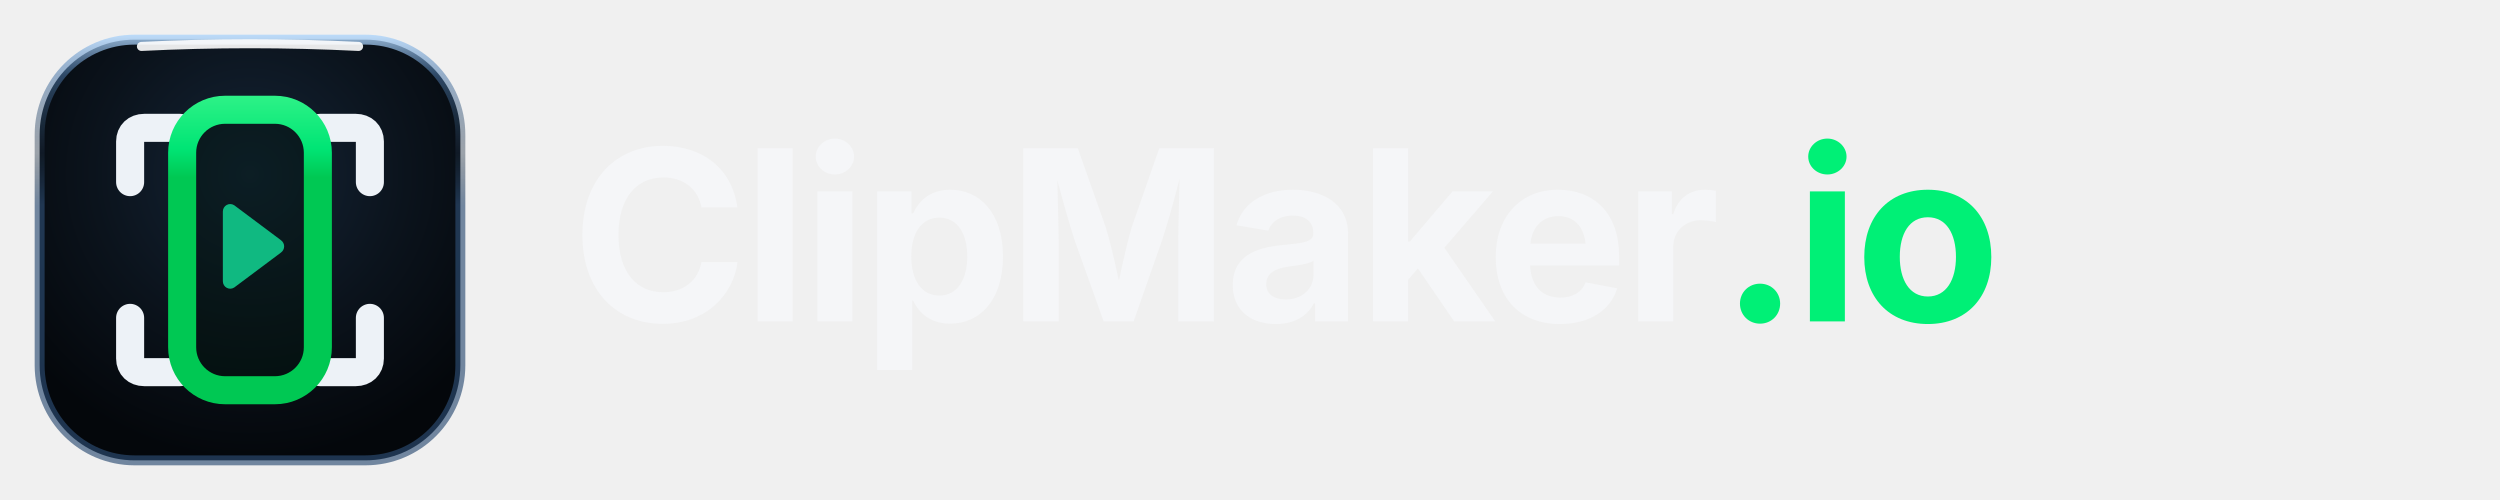
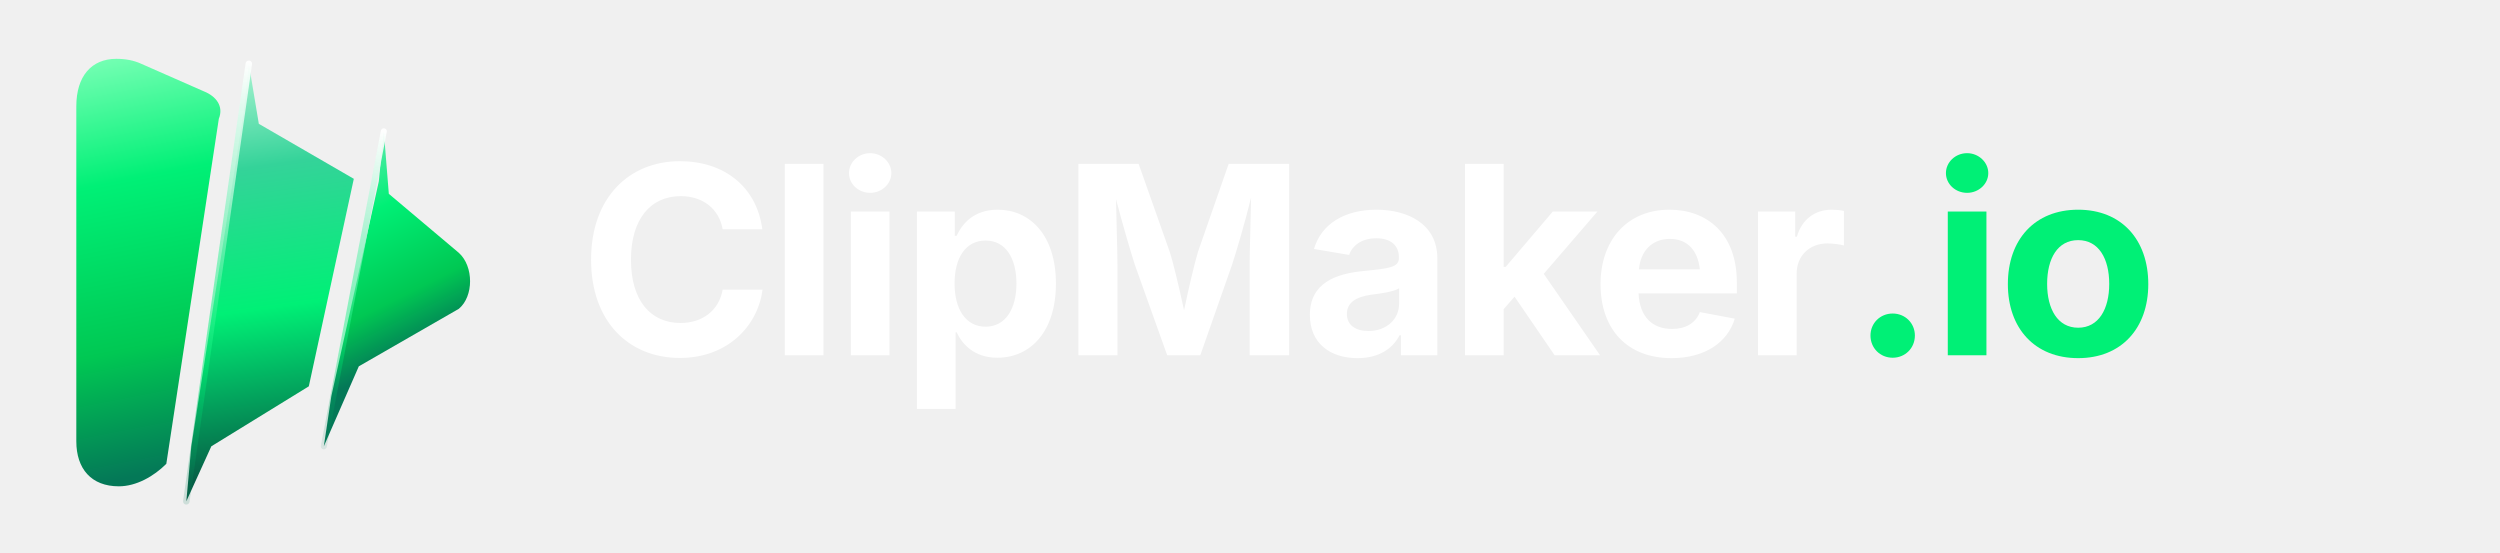
- <svg xmlns="http://www.w3.org/2000/svg" width="210" height="42" viewBox="0 0 210 42" fill="none" role="img" aria-label="ClipMaker.io">
+ <svg xmlns="http://www.w3.org/2000/svg" width="190" height="42" viewBox="0 0 190 42" fill="none" role="img" aria-label="ClipMaker.io">
  <defs>
-     <radialGradient id="cmFullBadgeBg" cx="50%" cy="32%" r="68%">
-       <stop offset="0%" stop-color="#142436" />
-       <stop offset="55%" stop-color="#0B131C" />
-       <stop offset="100%" stop-color="#04070B" />
-     </radialGradient>
-     <linearGradient id="cmFullBadgeRim" x1="21" y1="2" x2="21" y2="40" gradientUnits="userSpaceOnUse">
-       <stop offset="0%" stop-color="#B8DCFF" stop-opacity="0.85" />
-       <stop offset="25%" stop-color="#4B77A8" stop-opacity="0.55" />
-       <stop offset="70%" stop-color="#1C2D40" stop-opacity="0.4" />
-       <stop offset="100%" stop-color="#2D4D73" stop-opacity="0.65" />
+     <linearGradient id="cmFullSlice1" x1="16" y1="6" x2="32" y2="88" gradientUnits="userSpaceOnUse">
+       <stop offset="0%" stop-color="#76FFB4" />
+       <stop offset="30%" stop-color="#00F076" />
+       <stop offset="70%" stop-color="#00C853" />
+       <stop offset="100%" stop-color="#047857" />
    </linearGradient>
-     <linearGradient id="cmFullLimeStroke" x1="21" y1="8" x2="21" y2="34" gradientUnits="userSpaceOnUse">
-       <stop offset="0%" stop-color="#76FFB4" />
-       <stop offset="30%" stop-color="#2EF287" />
-       <stop offset="75%" stop-color="#00E575" />
-       <stop offset="100%" stop-color="#00C853" />
+     <linearGradient id="cmFullSlice2" x1="44" y1="8" x2="55" y2="88" gradientUnits="userSpaceOnUse">
+       <stop offset="0%" stop-color="#A7F3D0" />
+       <stop offset="25%" stop-color="#34D399" />
+       <stop offset="60%" stop-color="#00F076" />
+       <stop offset="100%" stop-color="#065F46" />
    </linearGradient>
-     <linearGradient id="cmFullPlayFill" x1="18" y1="17" x2="24" y2="25" gradientUnits="userSpaceOnUse">
-       <stop offset="0%" stop-color="#BAF7D0" />
-       <stop offset="40%" stop-color="#6EE7B7" />
-       <stop offset="100%" stop-color="#10B981" />
+     <linearGradient id="cmFullSlice3" x1="68" y1="20" x2="88" y2="60" gradientUnits="userSpaceOnUse">
+       <stop offset="0%" stop-color="#6EE7B7" />
+       <stop offset="35%" stop-color="#00F076" />
+       <stop offset="75%" stop-color="#00C853" />
+       <stop offset="100%" stop-color="#047857" />
+     </linearGradient>
+     <linearGradient id="cmFullBlade2" x1="44" y1="7" x2="32" y2="95" gradientUnits="userSpaceOnUse">
+       <stop offset="0%" stop-color="#FFFFFF" stop-opacity="0.95" />
+       <stop offset="30%" stop-color="#A7F3D0" stop-opacity="0.9" />
+       <stop offset="70%" stop-color="#00F076" stop-opacity="0.5" />
+       <stop offset="100%" stop-color="#047857" stop-opacity="0.15" />
+     </linearGradient>
+     <linearGradient id="cmFullBlade3" x1="71" y1="21" x2="59" y2="84" gradientUnits="userSpaceOnUse">
+       <stop offset="0%" stop-color="#FFFFFF" stop-opacity="0.95" />
+       <stop offset="30%" stop-color="#A7F3D0" stop-opacity="0.85" />
+       <stop offset="70%" stop-color="#00F076" stop-opacity="0.4" />
+       <stop offset="100%" stop-color="#047857" stop-opacity="0.1" />
    </linearGradient>
  </defs>
  <g transform="translate(2, 2) scale(0.38)">
-     <rect x="3.5" y="3.5" width="93" height="93" rx="21" fill="url(#cmFullBadgeBg)" stroke="url(#cmFullBadgeRim)" stroke-width="2.2" />
-     <path d="M 26 5 Q 50 3.8 74 5" stroke="#FFFFFF" stroke-opacity="0.9" stroke-width="2" stroke-linecap="round" />
-     <g stroke="#EDF2F7" stroke-width="6.2" stroke-linecap="round" stroke-linejoin="round">
-       <path d="M 23.5 35 V 26 C 23.5 24.2 24.8 23 26.6 23 H 34.5" />
-       <path d="M 65.5 23 H 73.4 C 75.2 23 76.5 24.2 76.5 26 V 35" />
-       <path d="M 23.5 65 V 74 C 23.5 75.8 24.8 77 26.6 77 H 34.5" />
-       <path d="M 65.5 77 H 73.4 C 75.2 77 76.5 75.8 76.5 74 V 65" />
-     </g>
-     <rect x="35" y="19" width="30" height="62" rx="9.5" fill="#02140A" fill-opacity="0.4" stroke="url(#cmFullLimeStroke)" stroke-width="6.2" />
-     <path d="M 44 41.5 C 44 40.2 45.4 39.4 46.5 40.1 L 56.8 47.8 C 57.8 48.5 57.8 49.9 56.8 50.6 L 46.5 58.3 C 45.4 59 44 58.2 44 56.9 Z" fill="url(#cmFullPlayFill)" />
+     <path d="M 18 6.5 C 13 6.5 10 10 10 16 L 10 83 C 10 88.5 13 92 18.5 92 C 22 92 25.5 90 28 87.5 L 38.5 18.5 C 39.5 16 38 14 35.5 13 L 23 7.5 C 21.5 6.8 19.8 6.5 18 6.5 Z" fill="url(#cmFullSlice1)" />
+     <path d="M 44.5 7.5 L 43.5 17 L 33 84 L 32 95 L 37 84 L 56.5 72 L 65.5 30.5 L 46.5 19.5 L 44.5 7.5 Z" fill="url(#cmFullSlice2)" />
+     <path d="M 44.5 7.5 L 32 95" stroke="url(#cmFullBlade2)" stroke-width="1.3" stroke-linecap="round" />
+     <path d="M 71.5 21 L 70.5 31 L 61 74 L 59.5 84 L 66.5 68 L 86.5 56.5 C 89.5 54 89.5 48 86.5 45.3 L 72.5 33.5 L 71.5 21 Z" fill="url(#cmFullSlice3)" />
+     <path d="M 71.5 21 L 59.5 84" stroke="url(#cmFullBlade3)" stroke-width="1.2" stroke-linecap="round" />
  </g>
-   <text x="48" y="27" font-family="'Space Grotesk', system-ui, -apple-system, sans-serif" font-size="20" font-weight="700" fill="#F5F6F8" letter-spacing="-0.02em">ClipMaker<tspan fill="#00F076">.io</tspan>
+   <text x="44" y="27" font-family="'Space Grotesk', system-ui, -apple-system, sans-serif" font-size="20" font-weight="700" fill="#FFFFFF" letter-spacing="-0.02em">ClipMaker<tspan fill="#00F076">.io</tspan>
  </text>
</svg>
